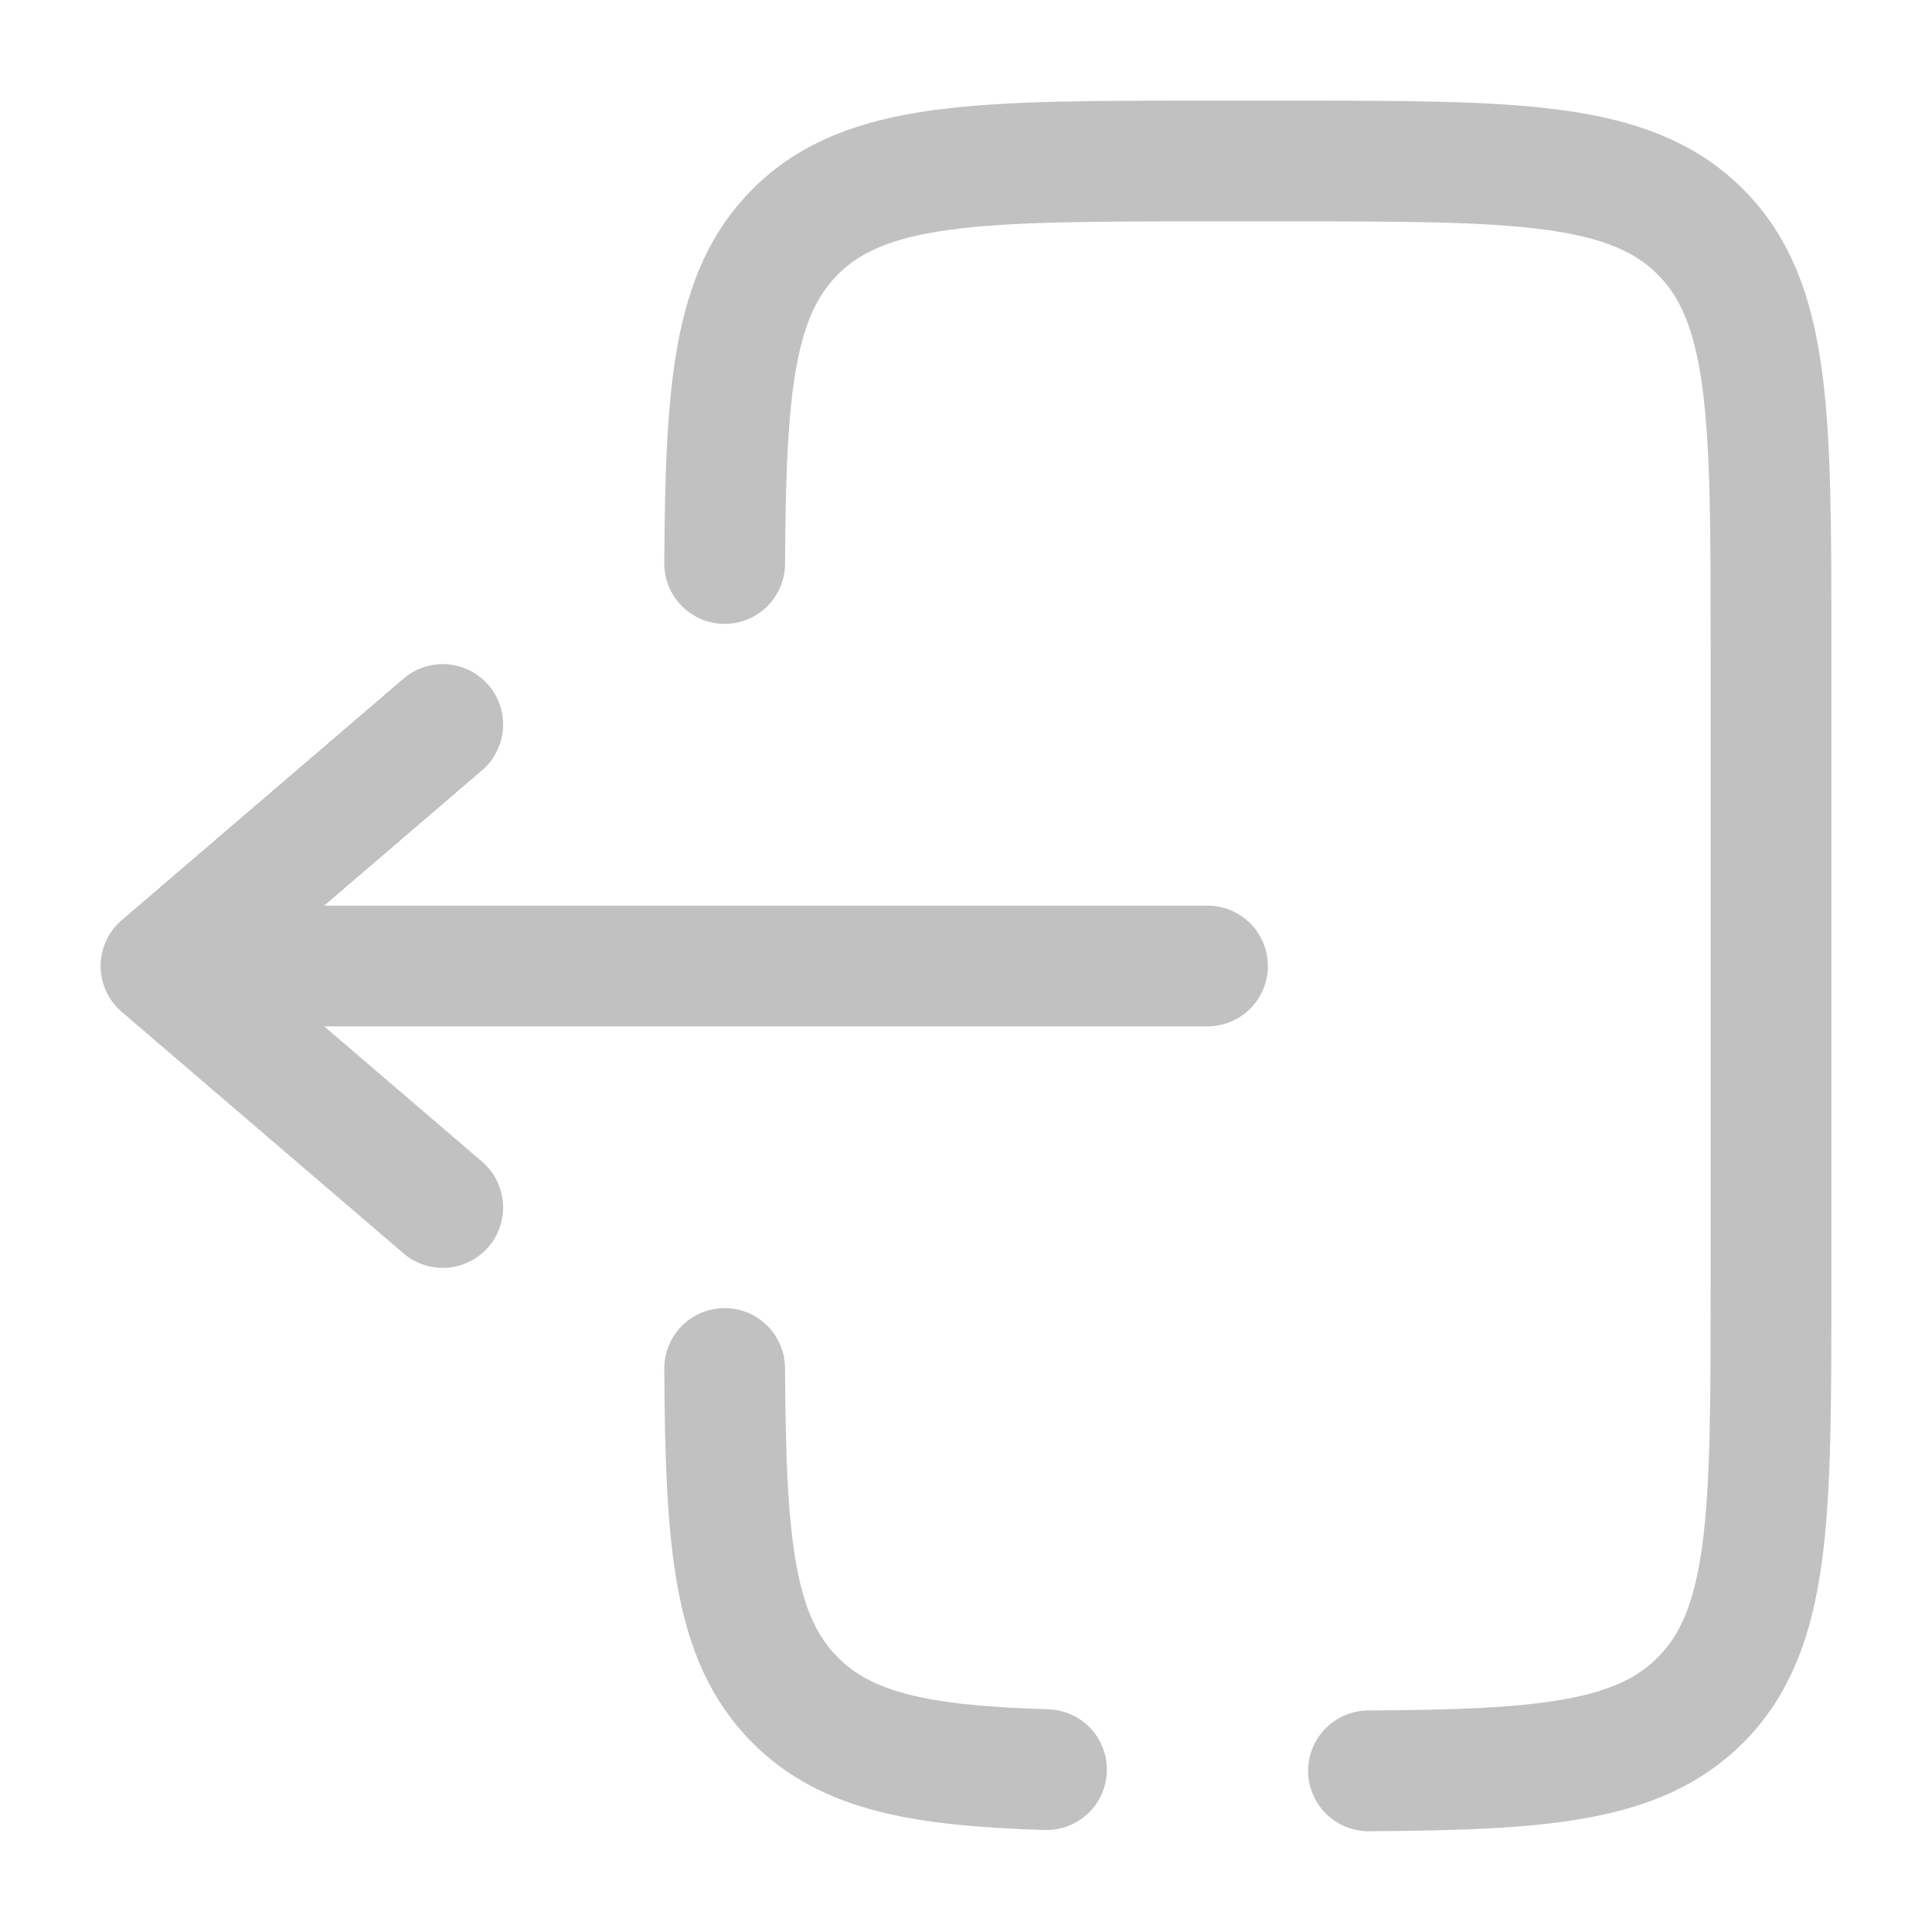
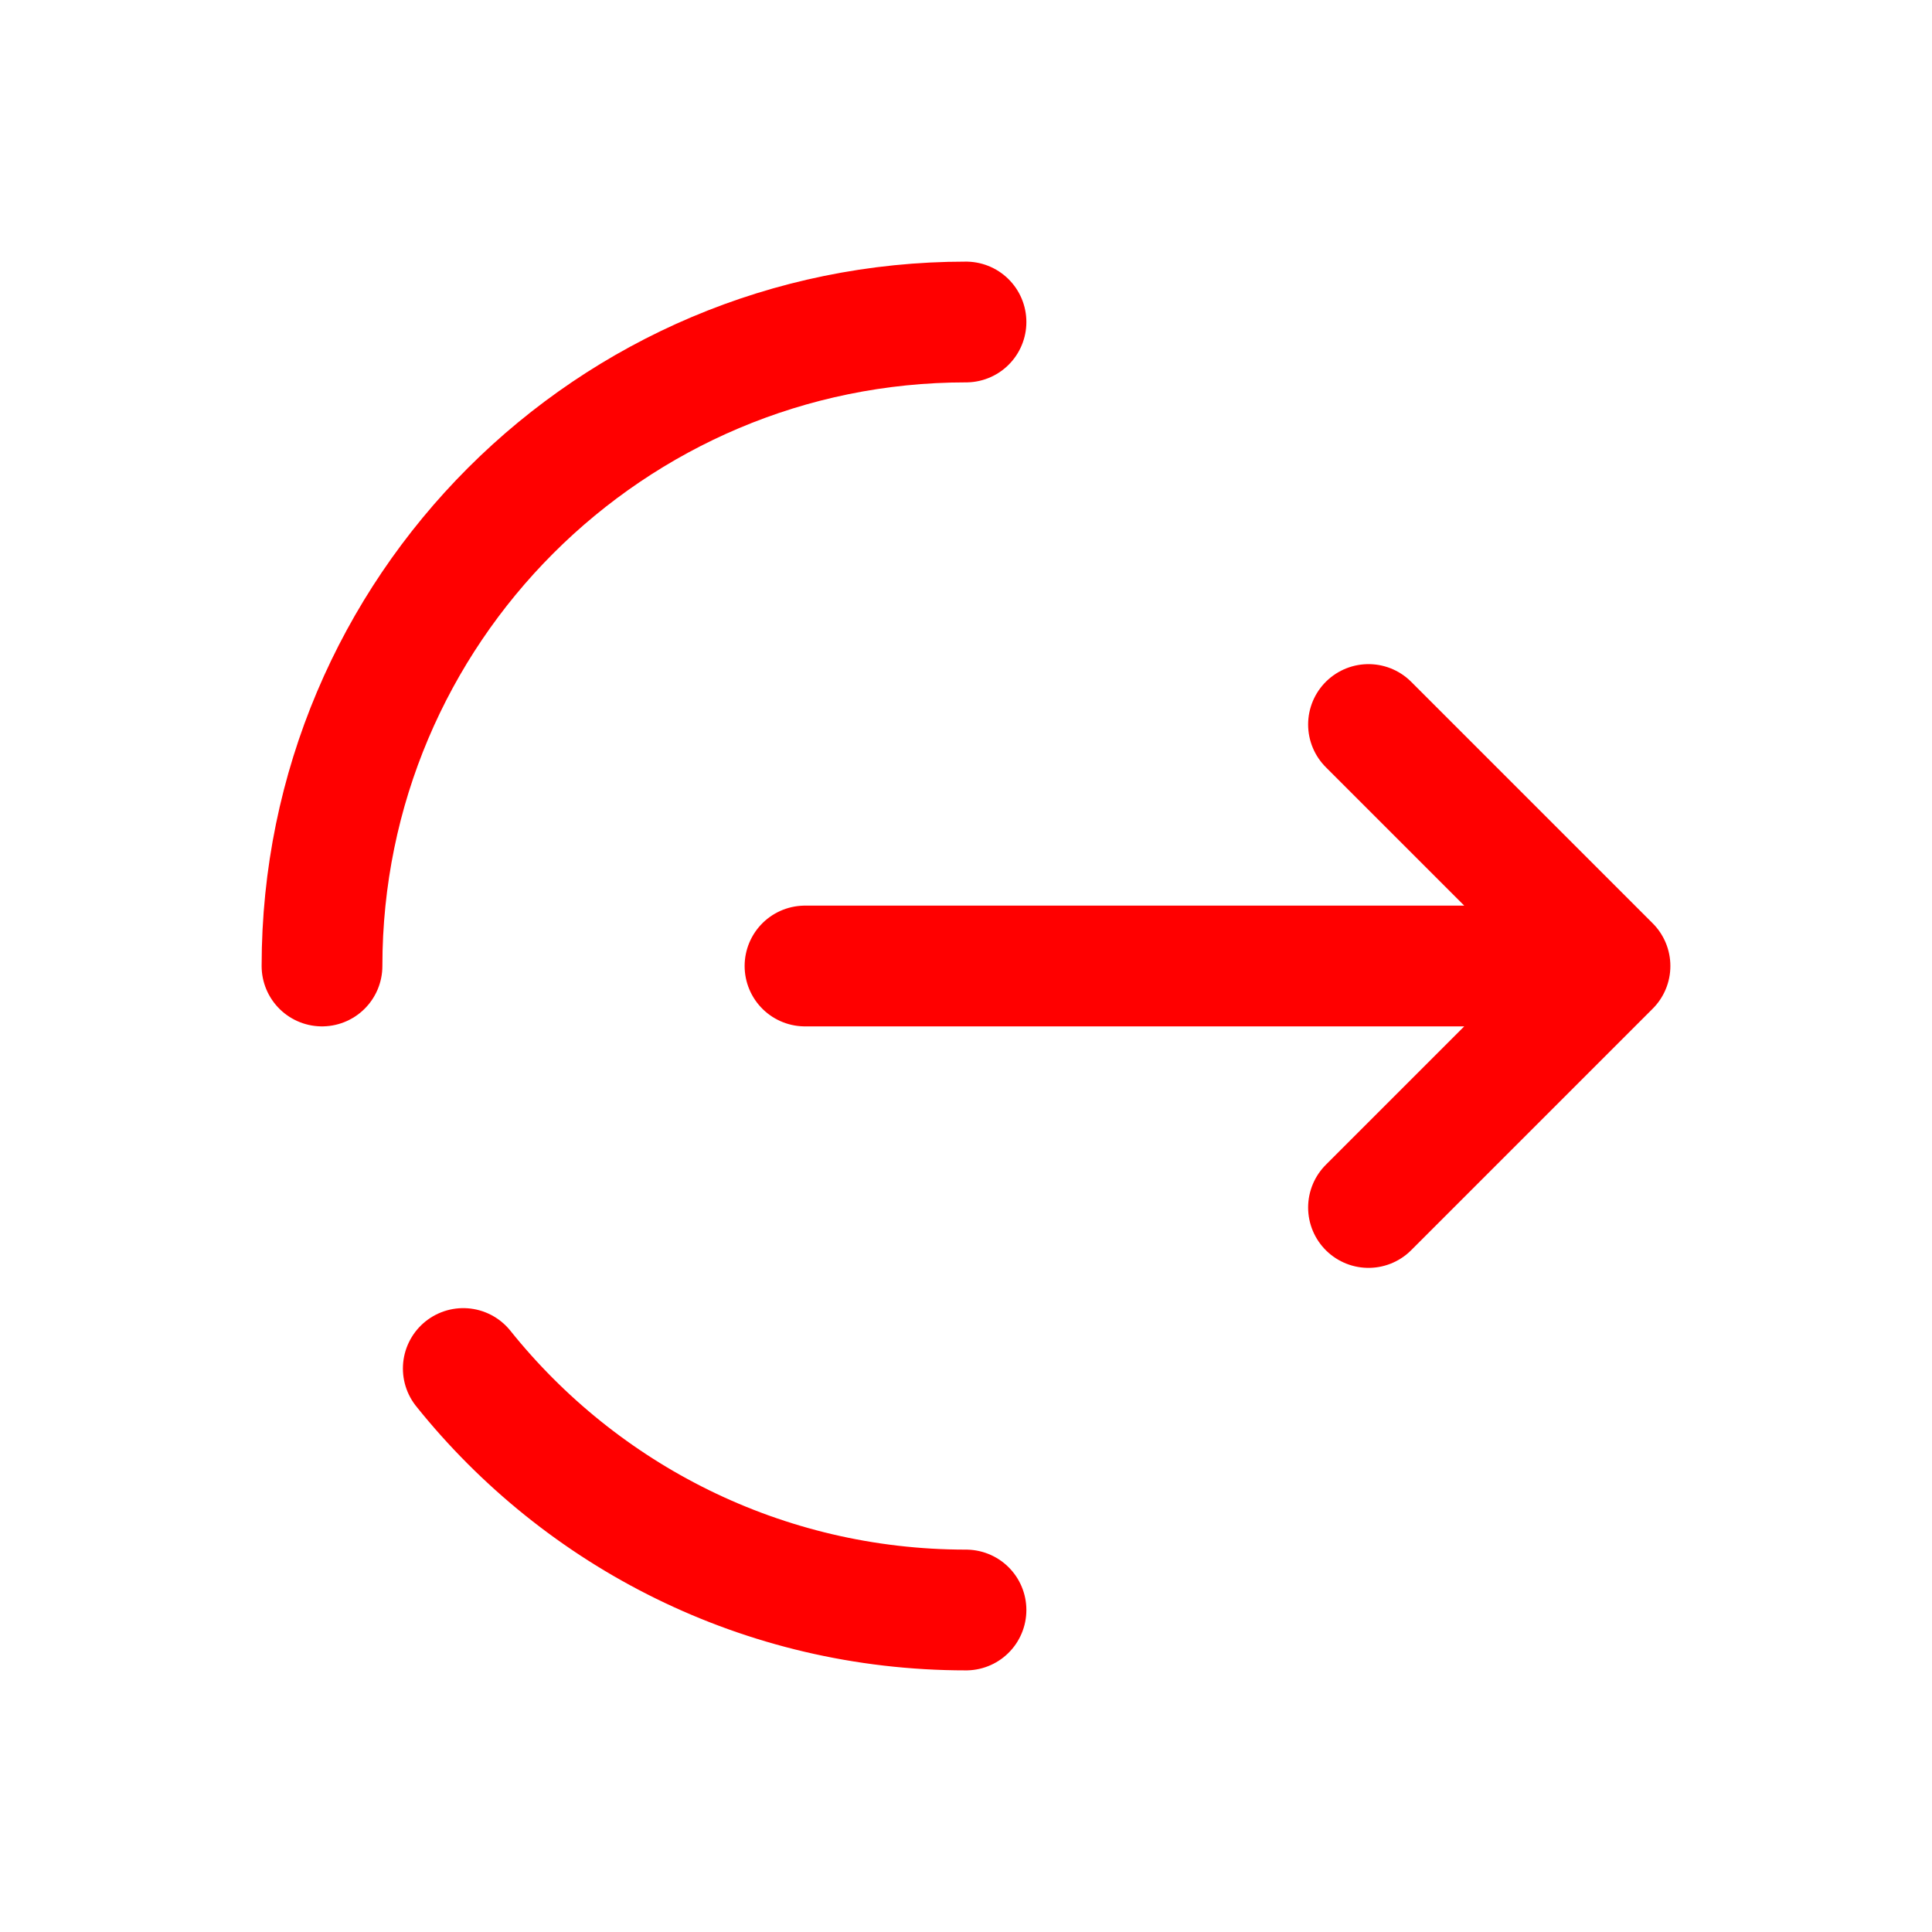
<svg xmlns="http://www.w3.org/2000/svg" width="800px" height="800px" viewBox="0 0 24 24" fill="none">
  <g id="SVGRepo_bgCarrier" stroke-width="0" />
  <g id="SVGRepo_tracerCarrier" stroke-linecap="round" stroke-linejoin="round" />
  <g id="SVGRepo_iconCarrier">
-     <path d="M15 12L2 12M2 12L5.5 9M2 12L5.5 15" stroke="#c1c1c1" stroke-width="1.5" stroke-linecap="round" stroke-linejoin="round" />
-     <path d="M9.002 7C9.014 4.825 9.111 3.647 9.879 2.879C10.758 2 12.172 2 15 2L16 2C18.829 2 20.243 2 21.122 2.879C22 3.757 22 5.172 22 8L22 16C22 18.828 22 20.243 21.122 21.121C20.353 21.89 19.175 21.986 17 21.998M9.002 17C9.014 19.175 9.111 20.353 9.879 21.121C10.52 21.763 11.447 21.936 13 21.983" stroke="#c1c1c1" stroke-width="1.5" stroke-linecap="round" />
+     <path d="M10 12H20M20 12L17 9M20 12L17 15" stroke="#ff0000" stroke-width="1.5" stroke-linecap="round" stroke-linejoin="round" />
+     <path d="M4 12C4 7.582 7.582 4 12 4M12 20C9.474 20 7.221 18.829 5.755 17" stroke="#ff0000" stroke-width="1.5" stroke-linecap="round" />
  </g>
</svg>
